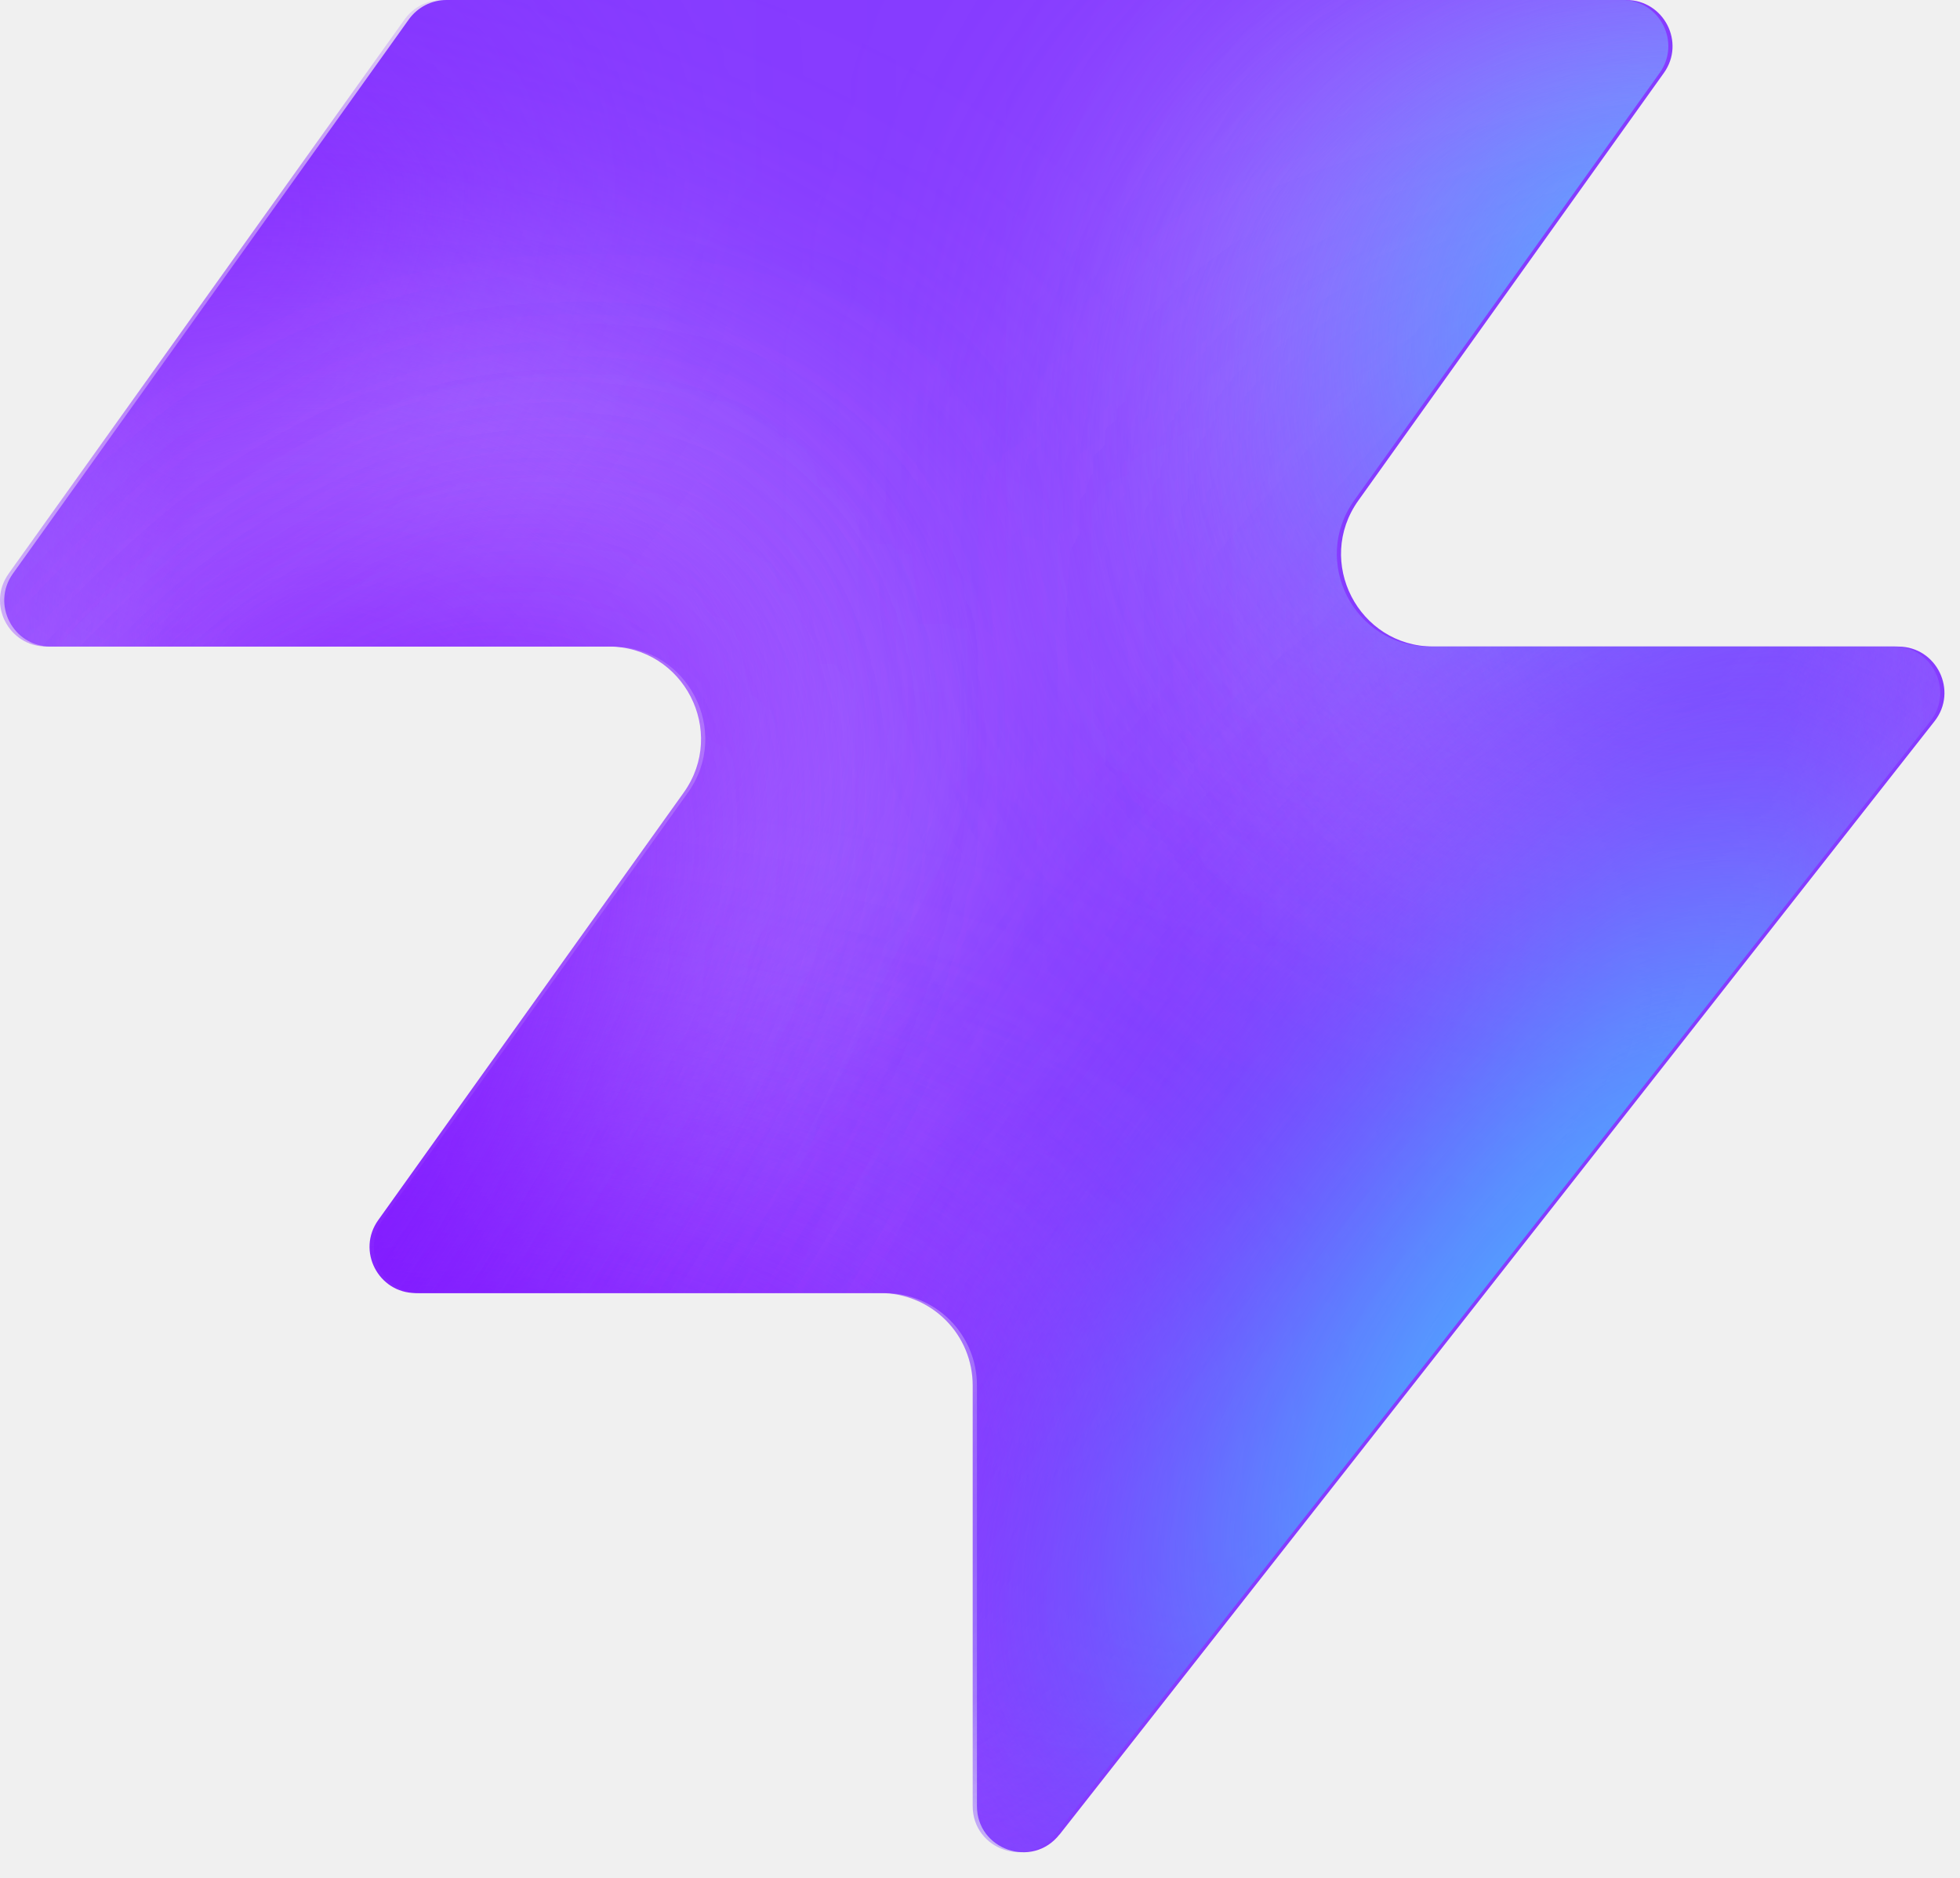
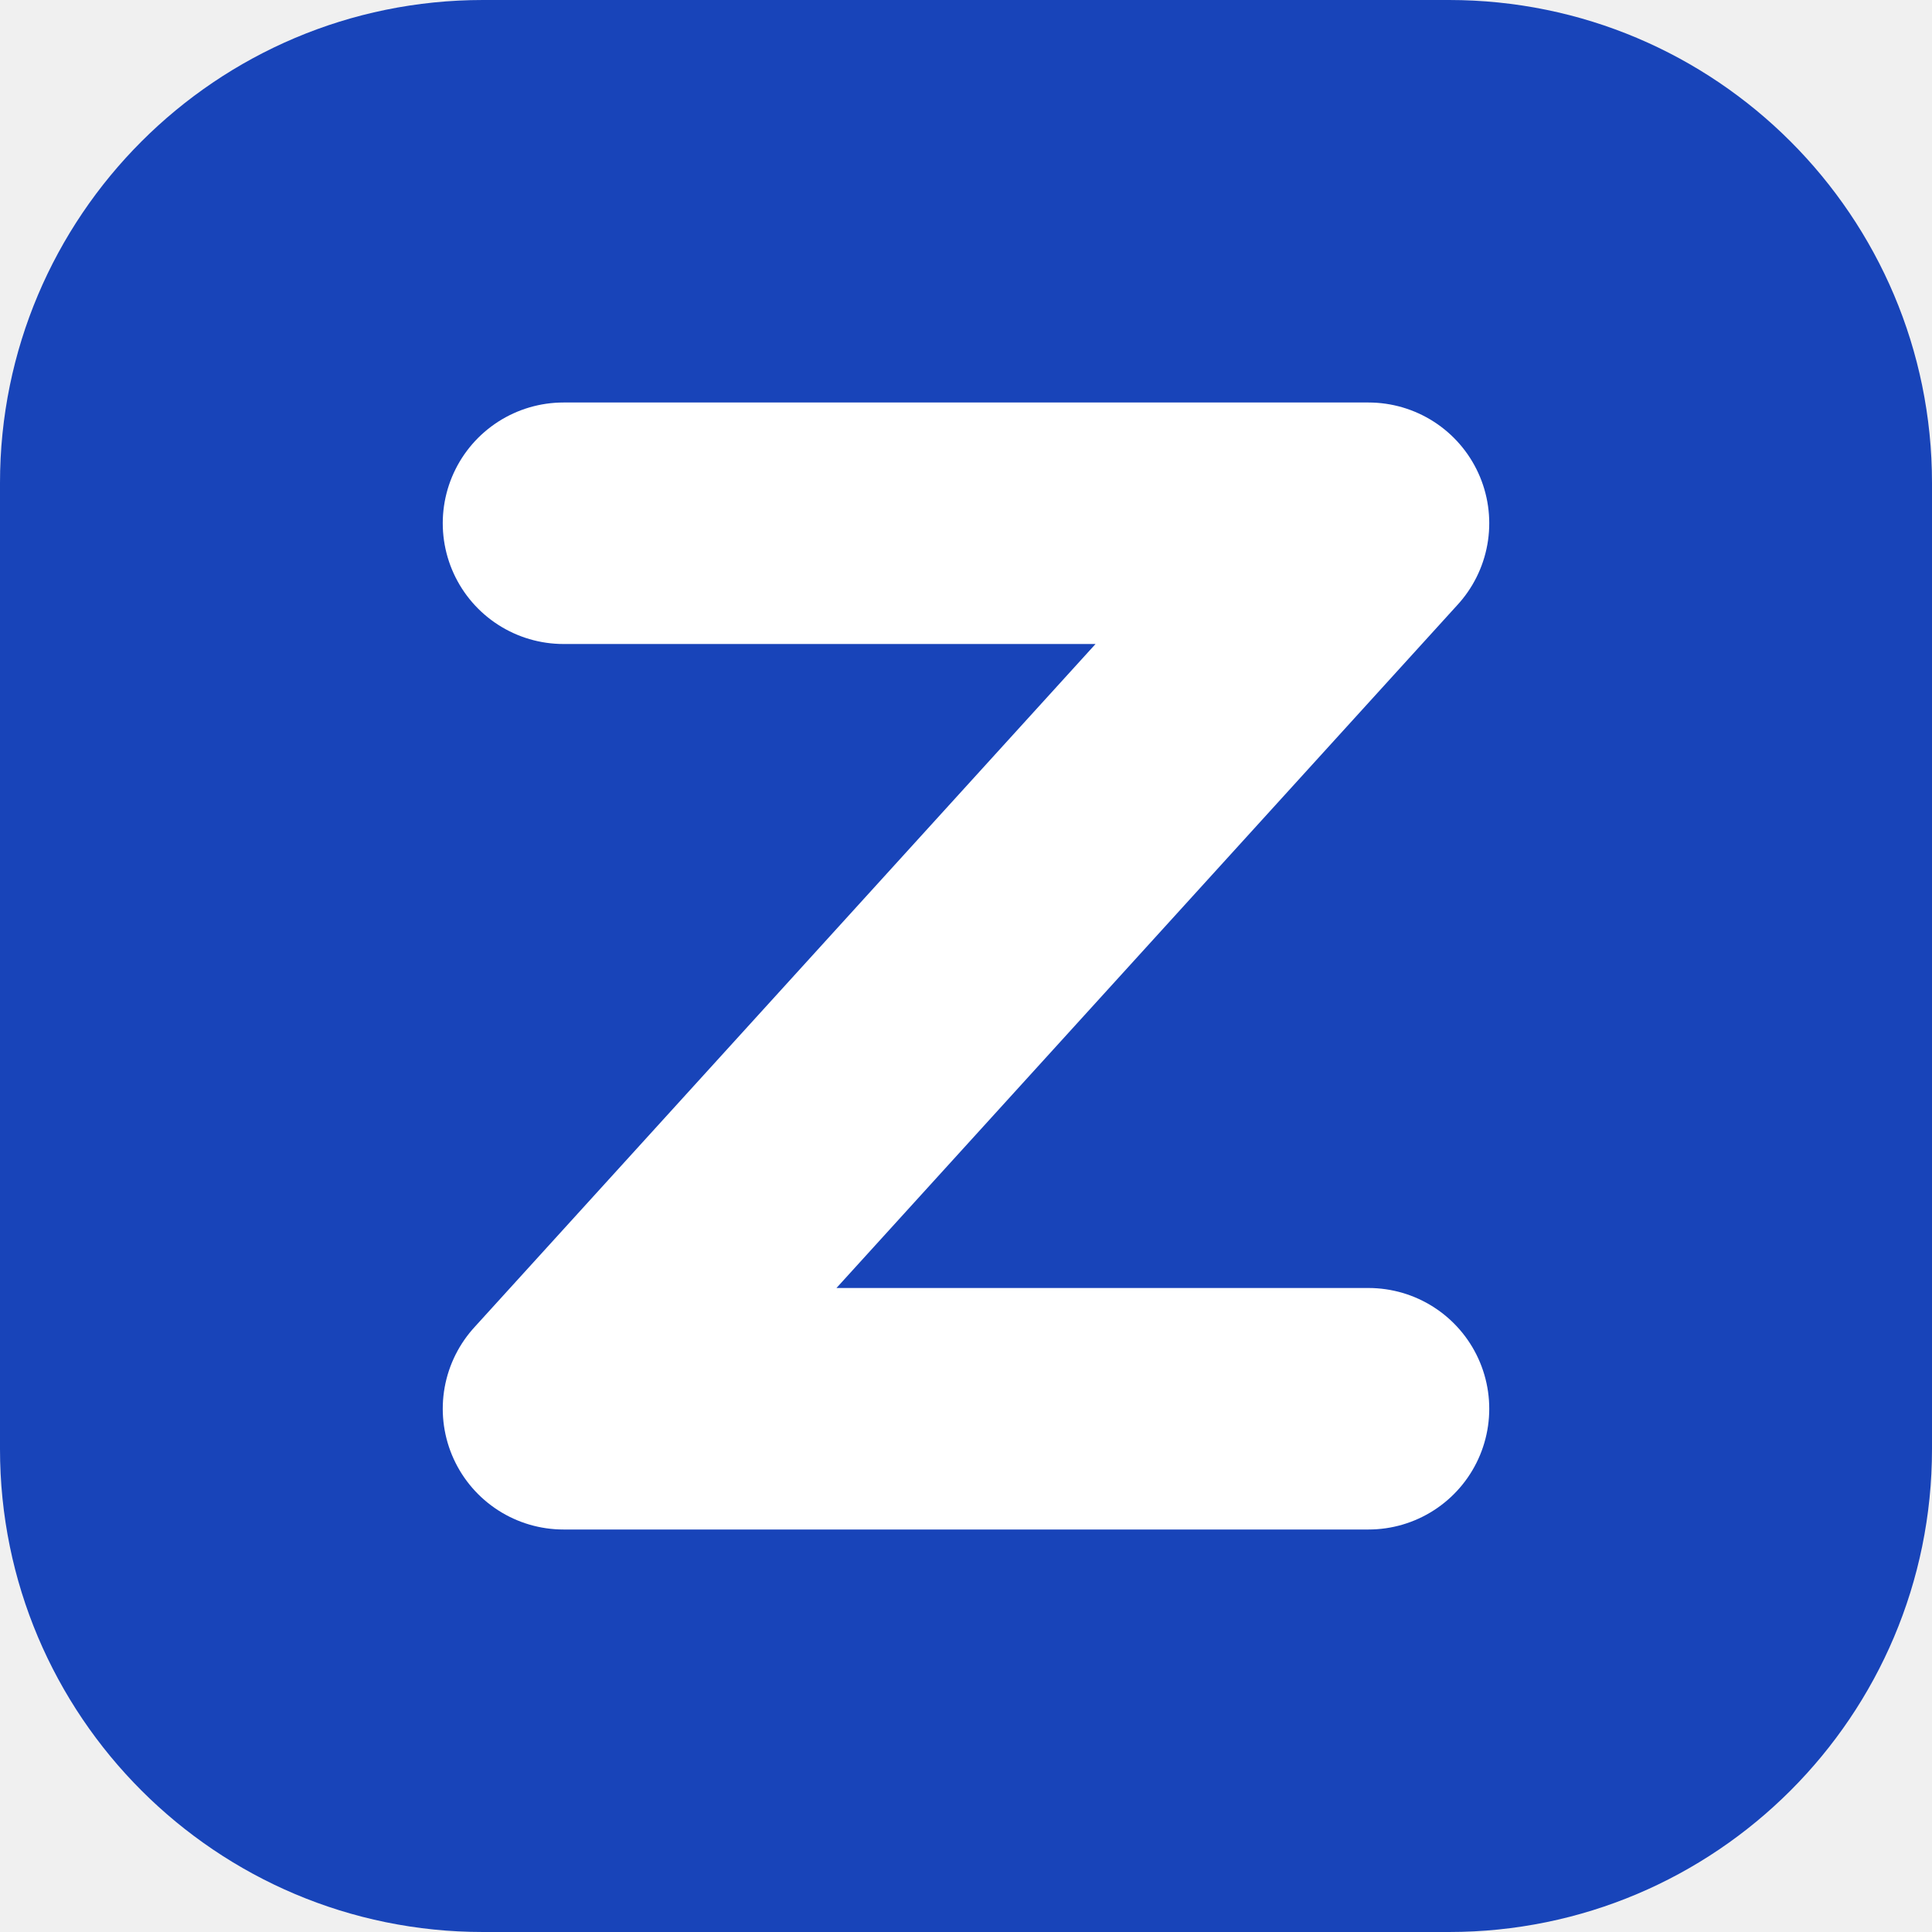
- <svg xmlns="http://www.w3.org/2000/svg" width="48" height="46" fill="none" viewBox="0 0 48 46">
-   <path fill="#863bff" d="M25.946 44.938c-.664.845-2.021.375-2.021-.698V33.937a2.26 2.26 0 0 0-2.262-2.262H10.287c-.92 0-1.456-1.04-.92-1.788l7.48-10.471c1.07-1.497 0-3.578-1.842-3.578H1.237c-.92 0-1.456-1.04-.92-1.788L10.013.474c.214-.297.556-.474.92-.474h28.894c.92 0 1.456 1.04.92 1.788l-7.48 10.471c-1.07 1.498 0 3.579 1.842 3.579h11.377c.943 0 1.473 1.088.89 1.83L25.947 44.94z" style="fill:#863bff;fill:color(display-p3 .525 .23 1);fill-opacity:1" />
-   <mask id="a" width="48" height="46" x="0" y="0" maskUnits="userSpaceOnUse" style="mask-type:alpha">
-     <path fill="#000" d="M25.842 44.938c-.664.844-2.021.375-2.021-.698V33.937a2.26 2.26 0 0 0-2.262-2.262H10.183c-.92 0-1.456-1.04-.92-1.788l7.48-10.471c1.07-1.498 0-3.579-1.842-3.579H1.133c-.92 0-1.456-1.04-.92-1.787L9.91.473c.214-.297.556-.474.92-.474h28.894c.92 0 1.456 1.04.92 1.788l-7.48 10.471c-1.07 1.498 0 3.578 1.842 3.578h11.377c.943 0 1.473 1.088.89 1.832L25.843 44.94z" style="fill:#000;fill-opacity:1" />
-   </mask>
-   <g mask="url(#a)">
-     <g filter="url(#b)">
-       <ellipse cx="5.508" cy="14.704" fill="#ede6ff" rx="5.508" ry="14.704" style="fill:#ede6ff;fill:color(display-p3 .927 .903 1);fill-opacity:1" transform="matrix(.00324 1 1 -.00324 -4.47 31.516)" />
-     </g>
-     <g filter="url(#c)">
-       <ellipse cx="10.399" cy="29.851" fill="#ede6ff" rx="10.399" ry="29.851" style="fill:#ede6ff;fill:color(display-p3 .927 .903 1);fill-opacity:1" transform="matrix(.00324 1 1 -.00324 -39.328 7.883)" />
-     </g>
-     <g filter="url(#d)">
-       <ellipse cx="5.508" cy="30.487" fill="#7e14ff" rx="5.508" ry="30.487" style="fill:#7e14ff;fill:color(display-p3 .492 .077 1);fill-opacity:1" transform="rotate(89.814 -25.913 -14.639)scale(1 -1)" />
-     </g>
-     <g filter="url(#e)">
-       <ellipse cx="5.508" cy="30.599" fill="#7e14ff" rx="5.508" ry="30.599" style="fill:#7e14ff;fill:color(display-p3 .492 .077 1);fill-opacity:1" transform="rotate(89.814 -32.644 -3.334)scale(1 -1)" />
-     </g>
-     <g filter="url(#f)">
-       <ellipse cx="5.508" cy="30.599" fill="#7e14ff" rx="5.508" ry="30.599" style="fill:#7e14ff;fill:color(display-p3 .492 .077 1);fill-opacity:1" transform="matrix(.00324 1 1 -.00324 -34.34 30.47)" />
-     </g>
-     <g filter="url(#g)">
-       <ellipse cx="14.072" cy="22.078" fill="#ede6ff" rx="14.072" ry="22.078" style="fill:#ede6ff;fill:color(display-p3 .927 .903 1);fill-opacity:1" transform="rotate(93.35 24.506 48.493)scale(-1 1)" />
-     </g>
-     <g filter="url(#h)">
-       <ellipse cx="3.47" cy="21.501" fill="#7e14ff" rx="3.47" ry="21.501" style="fill:#7e14ff;fill:color(display-p3 .492 .077 1);fill-opacity:1" transform="rotate(89.009 28.708 47.59)scale(-1 1)" />
-     </g>
-     <g filter="url(#i)">
-       <ellipse cx="3.47" cy="21.501" fill="#7e14ff" rx="3.47" ry="21.501" style="fill:#7e14ff;fill:color(display-p3 .492 .077 1);fill-opacity:1" transform="rotate(89.009 28.708 47.59)scale(-1 1)" />
-     </g>
-     <g filter="url(#j)">
-       <ellipse cx=".387" cy="8.972" fill="#7e14ff" rx="4.407" ry="29.108" style="fill:#7e14ff;fill:color(display-p3 .492 .077 1);fill-opacity:1" transform="rotate(39.51 .387 8.972)" />
-     </g>
-     <g filter="url(#k)">
-       <ellipse cx="47.523" cy="-6.092" fill="#7e14ff" rx="4.407" ry="29.108" style="fill:#7e14ff;fill:color(display-p3 .492 .077 1);fill-opacity:1" transform="rotate(37.892 47.523 -6.092)" />
-     </g>
-     <g filter="url(#l)">
-       <ellipse cx="41.412" cy="6.333" fill="#47bfff" rx="5.971" ry="9.665" style="fill:#47bfff;fill:color(display-p3 .28 .748 1);fill-opacity:1" transform="rotate(37.892 41.412 6.333)" />
-     </g>
-     <g filter="url(#m)">
-       <ellipse cx="-1.879" cy="38.332" fill="#7e14ff" rx="4.407" ry="29.108" style="fill:#7e14ff;fill:color(display-p3 .492 .077 1);fill-opacity:1" transform="rotate(37.892 -1.88 38.332)" />
-     </g>
-     <g filter="url(#n)">
-       <ellipse cx="-1.879" cy="38.332" fill="#7e14ff" rx="4.407" ry="29.108" style="fill:#7e14ff;fill:color(display-p3 .492 .077 1);fill-opacity:1" transform="rotate(37.892 -1.88 38.332)" />
-     </g>
-     <g filter="url(#o)">
-       <ellipse cx="35.651" cy="29.907" fill="#7e14ff" rx="4.407" ry="29.108" style="fill:#7e14ff;fill:color(display-p3 .492 .077 1);fill-opacity:1" transform="rotate(37.892 35.651 29.907)" />
-     </g>
-     <g filter="url(#p)">
-       <ellipse cx="38.418" cy="32.4" fill="#47bfff" rx="5.971" ry="15.297" style="fill:#47bfff;fill:color(display-p3 .28 .748 1);fill-opacity:1" transform="rotate(37.892 38.418 32.4)" />
-     </g>
-   </g>
-   <defs>
-     <filter id="b" width="60.045" height="41.654" x="-19.77" y="16.149" color-interpolation-filters="sRGB" filterUnits="userSpaceOnUse">
-       <feFlood flood-opacity="0" result="BackgroundImageFix" />
-       <feBlend in="SourceGraphic" in2="BackgroundImageFix" result="shape" />
-       <feGaussianBlur result="effect1_foregroundBlur_2002_17158" stdDeviation="7.659" />
-     </filter>
-     <filter id="c" width="90.34" height="51.437" x="-54.613" y="-7.533" color-interpolation-filters="sRGB" filterUnits="userSpaceOnUse">
-       <feFlood flood-opacity="0" result="BackgroundImageFix" />
-       <feBlend in="SourceGraphic" in2="BackgroundImageFix" result="shape" />
-       <feGaussianBlur result="effect1_foregroundBlur_2002_17158" stdDeviation="7.659" />
-     </filter>
-     <filter id="d" width="79.355" height="29.4" x="-49.64" y="2.03" color-interpolation-filters="sRGB" filterUnits="userSpaceOnUse">
-       <feFlood flood-opacity="0" result="BackgroundImageFix" />
-       <feBlend in="SourceGraphic" in2="BackgroundImageFix" result="shape" />
-       <feGaussianBlur result="effect1_foregroundBlur_2002_17158" stdDeviation="4.596" />
-     </filter>
-     <filter id="e" width="79.579" height="29.4" x="-45.045" y="20.029" color-interpolation-filters="sRGB" filterUnits="userSpaceOnUse">
-       <feFlood flood-opacity="0" result="BackgroundImageFix" />
-       <feBlend in="SourceGraphic" in2="BackgroundImageFix" result="shape" />
-       <feGaussianBlur result="effect1_foregroundBlur_2002_17158" stdDeviation="4.596" />
-     </filter>
-     <filter id="f" width="79.579" height="29.4" x="-43.513" y="21.178" color-interpolation-filters="sRGB" filterUnits="userSpaceOnUse">
-       <feFlood flood-opacity="0" result="BackgroundImageFix" />
-       <feBlend in="SourceGraphic" in2="BackgroundImageFix" result="shape" />
-       <feGaussianBlur result="effect1_foregroundBlur_2002_17158" stdDeviation="4.596" />
-     </filter>
-     <filter id="g" width="74.749" height="58.852" x="15.756" y="-17.901" color-interpolation-filters="sRGB" filterUnits="userSpaceOnUse">
-       <feFlood flood-opacity="0" result="BackgroundImageFix" />
-       <feBlend in="SourceGraphic" in2="BackgroundImageFix" result="shape" />
-       <feGaussianBlur result="effect1_foregroundBlur_2002_17158" stdDeviation="7.659" />
-     </filter>
-     <filter id="h" width="61.377" height="25.362" x="23.548" y="2.284" color-interpolation-filters="sRGB" filterUnits="userSpaceOnUse">
-       <feFlood flood-opacity="0" result="BackgroundImageFix" />
-       <feBlend in="SourceGraphic" in2="BackgroundImageFix" result="shape" />
-       <feGaussianBlur result="effect1_foregroundBlur_2002_17158" stdDeviation="4.596" />
-     </filter>
-     <filter id="i" width="61.377" height="25.362" x="23.548" y="2.284" color-interpolation-filters="sRGB" filterUnits="userSpaceOnUse">
-       <feFlood flood-opacity="0" result="BackgroundImageFix" />
-       <feBlend in="SourceGraphic" in2="BackgroundImageFix" result="shape" />
-       <feGaussianBlur result="effect1_foregroundBlur_2002_17158" stdDeviation="4.596" />
-     </filter>
-     <filter id="j" width="56.045" height="63.649" x="-27.636" y="-22.853" color-interpolation-filters="sRGB" filterUnits="userSpaceOnUse">
-       <feFlood flood-opacity="0" result="BackgroundImageFix" />
-       <feBlend in="SourceGraphic" in2="BackgroundImageFix" result="shape" />
-       <feGaussianBlur result="effect1_foregroundBlur_2002_17158" stdDeviation="4.596" />
-     </filter>
-     <filter id="k" width="54.814" height="64.646" x="20.116" y="-38.415" color-interpolation-filters="sRGB" filterUnits="userSpaceOnUse">
-       <feFlood flood-opacity="0" result="BackgroundImageFix" />
-       <feBlend in="SourceGraphic" in2="BackgroundImageFix" result="shape" />
-       <feGaussianBlur result="effect1_foregroundBlur_2002_17158" stdDeviation="4.596" />
-     </filter>
-     <filter id="l" width="33.541" height="35.313" x="24.641" y="-11.323" color-interpolation-filters="sRGB" filterUnits="userSpaceOnUse">
-       <feFlood flood-opacity="0" result="BackgroundImageFix" />
-       <feBlend in="SourceGraphic" in2="BackgroundImageFix" result="shape" />
-       <feGaussianBlur result="effect1_foregroundBlur_2002_17158" stdDeviation="4.596" />
-     </filter>
-     <filter id="m" width="54.814" height="64.646" x="-29.286" y="6.009" color-interpolation-filters="sRGB" filterUnits="userSpaceOnUse">
-       <feFlood flood-opacity="0" result="BackgroundImageFix" />
-       <feBlend in="SourceGraphic" in2="BackgroundImageFix" result="shape" />
-       <feGaussianBlur result="effect1_foregroundBlur_2002_17158" stdDeviation="4.596" />
-     </filter>
-     <filter id="n" width="54.814" height="64.646" x="-29.286" y="6.009" color-interpolation-filters="sRGB" filterUnits="userSpaceOnUse">
-       <feFlood flood-opacity="0" result="BackgroundImageFix" />
-       <feBlend in="SourceGraphic" in2="BackgroundImageFix" result="shape" />
-       <feGaussianBlur result="effect1_foregroundBlur_2002_17158" stdDeviation="4.596" />
-     </filter>
-     <filter id="o" width="54.814" height="64.646" x="8.244" y="-2.416" color-interpolation-filters="sRGB" filterUnits="userSpaceOnUse">
-       <feFlood flood-opacity="0" result="BackgroundImageFix" />
-       <feBlend in="SourceGraphic" in2="BackgroundImageFix" result="shape" />
-       <feGaussianBlur result="effect1_foregroundBlur_2002_17158" stdDeviation="4.596" />
-     </filter>
-     <filter id="p" width="39.409" height="43.623" x="18.713" y="10.588" color-interpolation-filters="sRGB" filterUnits="userSpaceOnUse">
-       <feFlood flood-opacity="0" result="BackgroundImageFix" />
-       <feBlend in="SourceGraphic" in2="BackgroundImageFix" result="shape" />
-       <feGaussianBlur result="effect1_foregroundBlur_2002_17158" stdDeviation="4.596" />
-     </filter>
-   </defs>
+ <svg xmlns="http://www.w3.org/2000/svg" width="48" height="48" fill="none" viewBox="0 0 48 48">
+   <rect width="48" height="48" fill="#1844b9" rx="12" />
+   <path stroke="#fff" stroke-linecap="round" stroke-linejoin="round" stroke-width="6" d="M14 13h20L14 35h20" />
</svg>
